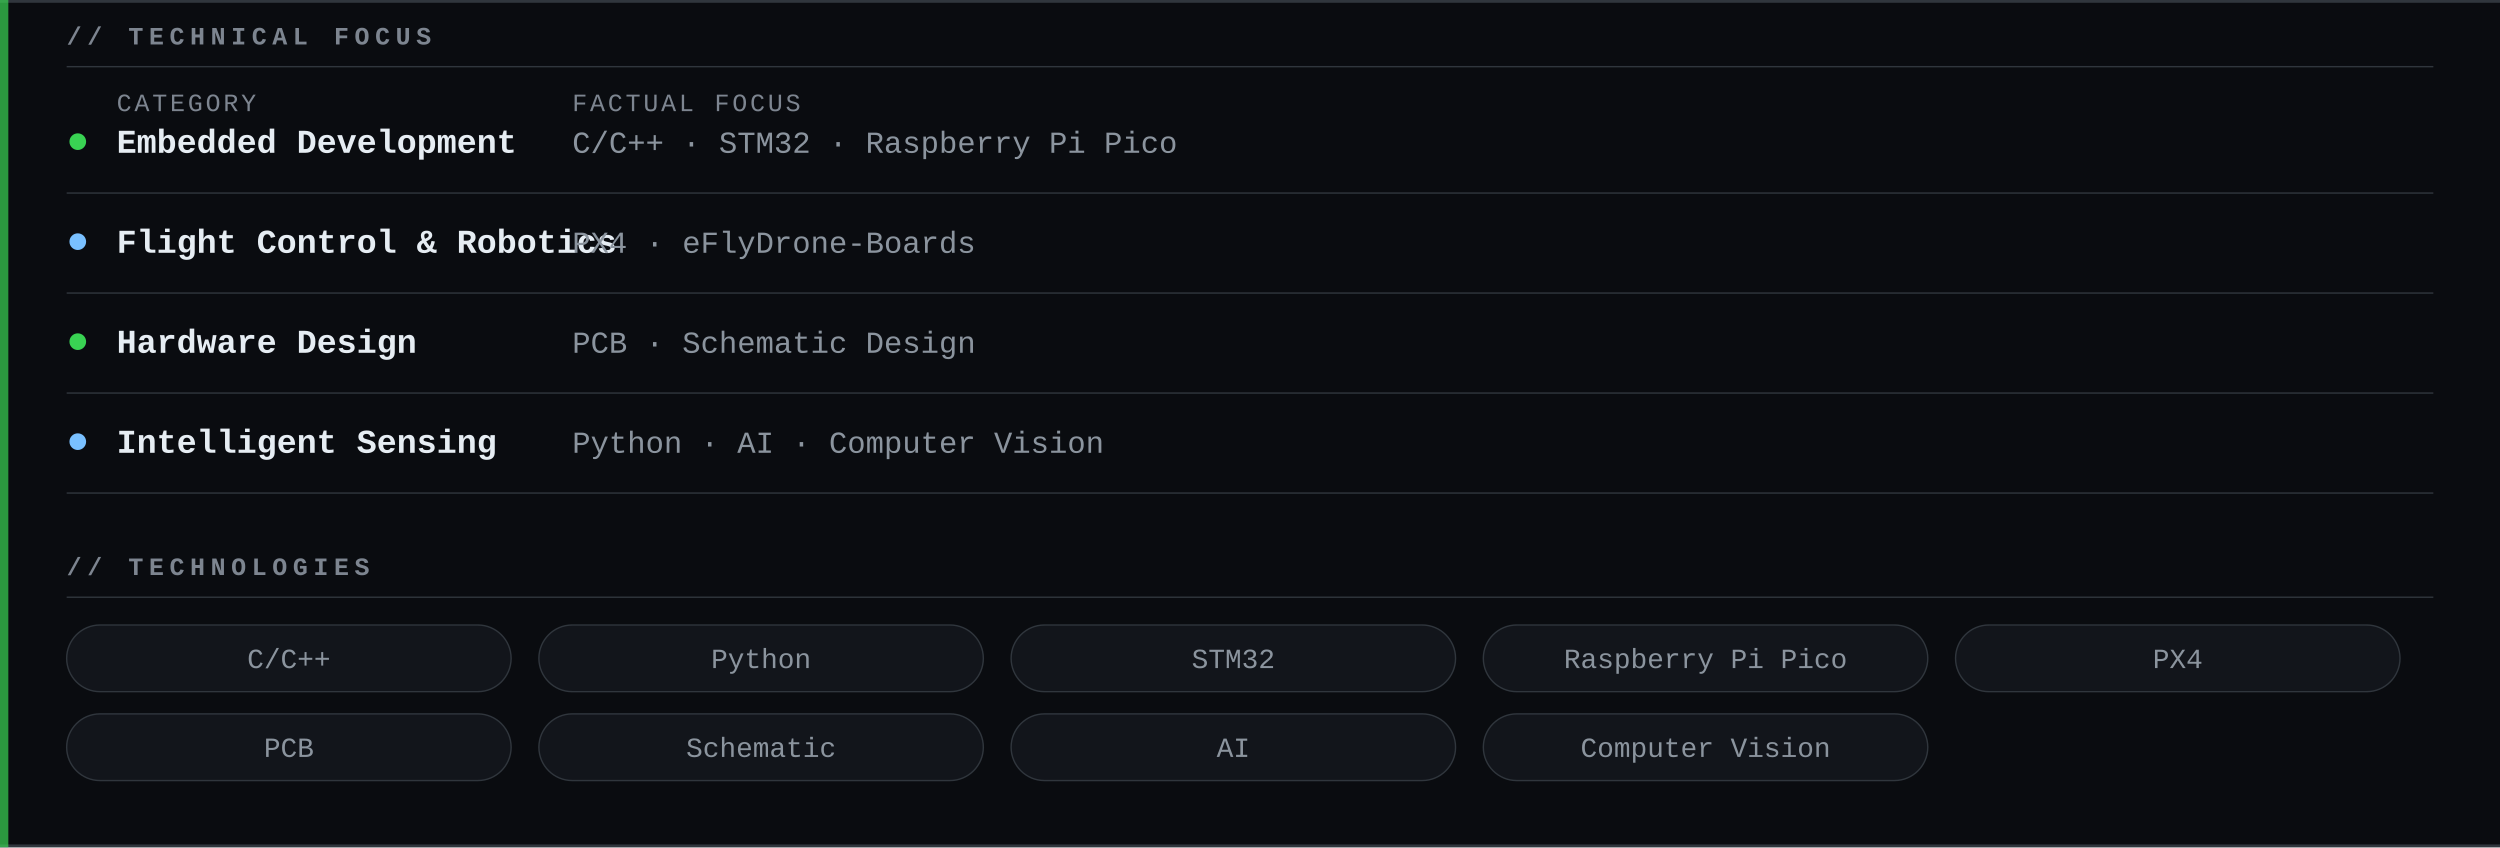
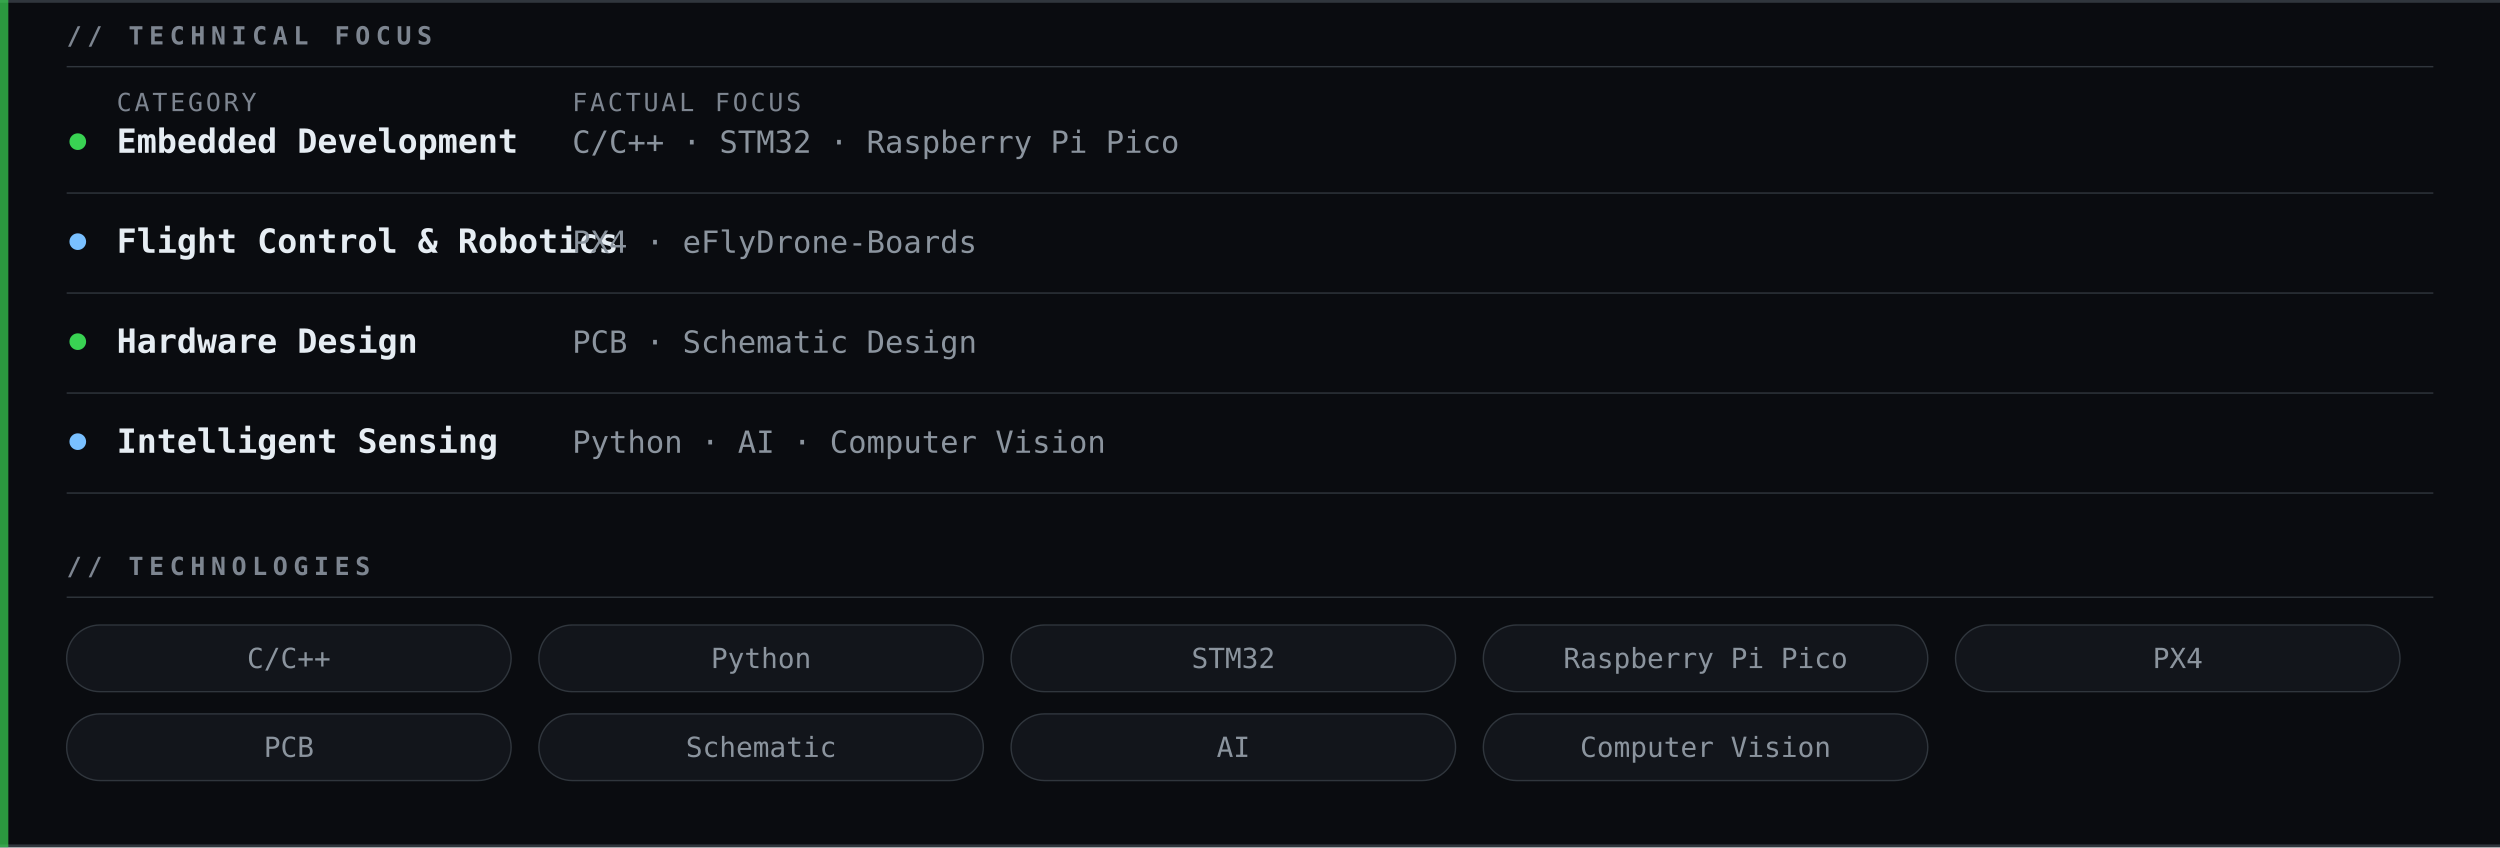
<svg xmlns="http://www.w3.org/2000/svg" width="900" height="305" viewBox="0 0 900 305" role="img" aria-labelledby="title desc">
  <rect width="900" height="305" fill="#0a0c10" />
  <path d="M0 .5H900M0 304.5H900" stroke="#30363d" stroke-width="1" />
-   <text x="24" y="16" font-family="'Courier New', Consolas, monospace" font-size="9" font-weight="700" letter-spacing="2" fill="#7d8590">// TECHNICAL FOCUS</text>
+   <text x="24" y="16" font-family="Consolas, Menlo, 'DejaVu Sans Mono', 'Courier New', monospace" font-size="9" font-weight="700" letter-spacing="2" fill="#7d8590">// TECHNICAL FOCUS</text>
  <path d="M24 24H876" stroke="#30363d" stroke-width=".5" />
-   <text x="42" y="40" font-family="'Courier New', Consolas, monospace" font-size="9" letter-spacing="1" fill="#7d8590">CATEGORY</text>
-   <text x="206" y="40" font-family="'Courier New', Consolas, monospace" font-size="9" letter-spacing="1" fill="#7d8590">FACTUAL FOCUS</text>
+   <text x="42" y="40" font-family="Consolas, Menlo, 'DejaVu Sans Mono', 'Courier New', monospace" font-size="9" letter-spacing="1" fill="#7d8590">CATEGORY</text>
+   <text x="206" y="40" font-family="Consolas, Menlo, 'DejaVu Sans Mono', 'Courier New', monospace" font-size="9" letter-spacing="1" fill="#7d8590">FACTUAL FOCUS</text>
  <circle cx="28" cy="51" r="3" fill="#39d353" />
-   <text x="42" y="55" font-family="'Courier New', Consolas, monospace" font-size="12" font-weight="700" fill="#e6edf3">Embedded Development</text>
-   <text x="206" y="55" font-family="'Courier New', Consolas, monospace" font-size="11" fill="#8b949e">C/C++ · STM32 · Raspberry Pi Pico</text>
+   <text x="42" y="55" font-family="Consolas, Menlo, 'DejaVu Sans Mono', 'Courier New', monospace" font-size="12" font-weight="700" fill="#e6edf3">Embedded Development</text>
+   <text x="206" y="55" font-family="Consolas, Menlo, 'DejaVu Sans Mono', 'Courier New', monospace" font-size="11" fill="#8b949e">C/C++ · STM32 · Raspberry Pi Pico</text>
  <path d="M24 69.5H876" stroke="#30363d" stroke-width=".5" />
  <circle cx="28" cy="87" r="3" fill="#79c0ff" />
-   <text x="42" y="91" font-family="'Courier New', Consolas, monospace" font-size="12" font-weight="700" fill="#e6edf3">Flight Control &amp; Robotics</text>
-   <text x="206" y="91" font-family="'Courier New', Consolas, monospace" font-size="11" fill="#8b949e">PX4 · eFlyDrone-Boards</text>
+   <text x="42" y="91" font-family="Consolas, Menlo, 'DejaVu Sans Mono', 'Courier New', monospace" font-size="12" font-weight="700" fill="#e6edf3">Flight Control &amp; Robotics</text>
+   <text x="206" y="91" font-family="Consolas, Menlo, 'DejaVu Sans Mono', 'Courier New', monospace" font-size="11" fill="#8b949e">PX4 · eFlyDrone-Boards</text>
  <path d="M24 105.5H876" stroke="#30363d" stroke-width=".5" />
  <circle cx="28" cy="123" r="3" fill="#39d353" />
-   <text x="42" y="127" font-family="'Courier New', Consolas, monospace" font-size="12" font-weight="700" fill="#e6edf3">Hardware Design</text>
-   <text x="206" y="127" font-family="'Courier New', Consolas, monospace" font-size="11" fill="#8b949e">PCB · Schematic Design</text>
+   <text x="42" y="127" font-family="Consolas, Menlo, 'DejaVu Sans Mono', 'Courier New', monospace" font-size="12" font-weight="700" fill="#e6edf3">Hardware Design</text>
+   <text x="206" y="127" font-family="Consolas, Menlo, 'DejaVu Sans Mono', 'Courier New', monospace" font-size="11" fill="#8b949e">PCB · Schematic Design</text>
  <path d="M24 141.5H876" stroke="#30363d" stroke-width=".5" />
  <circle cx="28" cy="159" r="3" fill="#79c0ff" />
-   <text x="42" y="163" font-family="'Courier New', Consolas, monospace" font-size="12" font-weight="700" fill="#e6edf3">Intelligent Sensing</text>
-   <text x="206" y="163" font-family="'Courier New', Consolas, monospace" font-size="11" fill="#8b949e">Python · AI · Computer Vision</text>
+   <text x="42" y="163" font-family="Consolas, Menlo, 'DejaVu Sans Mono', 'Courier New', monospace" font-size="12" font-weight="700" fill="#e6edf3">Intelligent Sensing</text>
+   <text x="206" y="163" font-family="Consolas, Menlo, 'DejaVu Sans Mono', 'Courier New', monospace" font-size="11" fill="#8b949e">Python · AI · Computer Vision</text>
  <path d="M24 177.5H876" stroke="#30363d" stroke-width=".5" />
-   <text x="24" y="207" font-family="'Courier New', Consolas, monospace" font-size="9" font-weight="700" letter-spacing="2" fill="#7d8590">// TECHNOLOGIES</text>
+   <text x="24" y="207" font-family="Consolas, Menlo, 'DejaVu Sans Mono', 'Courier New', monospace" font-size="9" font-weight="700" letter-spacing="2" fill="#7d8590">// TECHNOLOGIES</text>
  <path d="M24 215H876" stroke="#30363d" stroke-width=".5" />
  <rect x="24" y="225" width="160" height="24" rx="12" fill="#12151b" stroke="#30363d" stroke-width=".5" />
-   <text x="104" y="240.5" text-anchor="middle" font-family="'Courier New', Consolas, monospace" font-size="10" fill="#8b949e">C/C++</text>
+   <text x="104" y="240.5" text-anchor="middle" font-family="Consolas, Menlo, 'DejaVu Sans Mono', 'Courier New', monospace" font-size="10" fill="#8b949e">C/C++</text>
  <rect x="194" y="225" width="160" height="24" rx="12" fill="#12151b" stroke="#30363d" stroke-width=".5" />
-   <text x="274" y="240.5" text-anchor="middle" font-family="'Courier New', Consolas, monospace" font-size="10" fill="#8b949e">Python</text>
+   <text x="274" y="240.5" text-anchor="middle" font-family="Consolas, Menlo, 'DejaVu Sans Mono', 'Courier New', monospace" font-size="10" fill="#8b949e">Python</text>
  <rect x="364" y="225" width="160" height="24" rx="12" fill="#12151b" stroke="#30363d" stroke-width=".5" />
-   <text x="444" y="240.5" text-anchor="middle" font-family="'Courier New', Consolas, monospace" font-size="10" fill="#8b949e">STM32</text>
+   <text x="444" y="240.5" text-anchor="middle" font-family="Consolas, Menlo, 'DejaVu Sans Mono', 'Courier New', monospace" font-size="10" fill="#8b949e">STM32</text>
  <rect x="534" y="225" width="160" height="24" rx="12" fill="#12151b" stroke="#30363d" stroke-width=".5" />
-   <text x="614" y="240.5" text-anchor="middle" font-family="'Courier New', Consolas, monospace" font-size="10" fill="#8b949e">Raspberry Pi Pico</text>
+   <text x="614" y="240.5" text-anchor="middle" font-family="Consolas, Menlo, 'DejaVu Sans Mono', 'Courier New', monospace" font-size="10" fill="#8b949e">Raspberry Pi Pico</text>
  <rect x="704" y="225" width="160" height="24" rx="12" fill="#12151b" stroke="#30363d" stroke-width=".5" />
-   <text x="784" y="240.5" text-anchor="middle" font-family="'Courier New', Consolas, monospace" font-size="10" fill="#8b949e">PX4</text>
+   <text x="784" y="240.5" text-anchor="middle" font-family="Consolas, Menlo, 'DejaVu Sans Mono', 'Courier New', monospace" font-size="10" fill="#8b949e">PX4</text>
  <rect x="24" y="257" width="160" height="24" rx="12" fill="#12151b" stroke="#30363d" stroke-width=".5" />
-   <text x="104" y="272.5" text-anchor="middle" font-family="'Courier New', Consolas, monospace" font-size="10" fill="#8b949e">PCB</text>
+   <text x="104" y="272.5" text-anchor="middle" font-family="Consolas, Menlo, 'DejaVu Sans Mono', 'Courier New', monospace" font-size="10" fill="#8b949e">PCB</text>
  <rect x="194" y="257" width="160" height="24" rx="12" fill="#12151b" stroke="#30363d" stroke-width=".5" />
-   <text x="274" y="272.5" text-anchor="middle" font-family="'Courier New', Consolas, monospace" font-size="10" fill="#8b949e">Schematic</text>
+   <text x="274" y="272.5" text-anchor="middle" font-family="Consolas, Menlo, 'DejaVu Sans Mono', 'Courier New', monospace" font-size="10" fill="#8b949e">Schematic</text>
  <rect x="364" y="257" width="160" height="24" rx="12" fill="#12151b" stroke="#30363d" stroke-width=".5" />
-   <text x="444" y="272.5" text-anchor="middle" font-family="'Courier New', Consolas, monospace" font-size="10" fill="#8b949e">AI</text>
+   <text x="444" y="272.5" text-anchor="middle" font-family="Consolas, Menlo, 'DejaVu Sans Mono', 'Courier New', monospace" font-size="10" fill="#8b949e">AI</text>
  <rect x="534" y="257" width="160" height="24" rx="12" fill="#12151b" stroke="#30363d" stroke-width=".5" />
-   <text x="614" y="272.5" text-anchor="middle" font-family="'Courier New', Consolas, monospace" font-size="10" fill="#8b949e">Computer Vision</text>
+   <text x="614" y="272.5" text-anchor="middle" font-family="Consolas, Menlo, 'DejaVu Sans Mono', 'Courier New', monospace" font-size="10" fill="#8b949e">Computer Vision</text>
  <rect width="3" height="305" fill="#39d353" opacity=".7" />
</svg>
